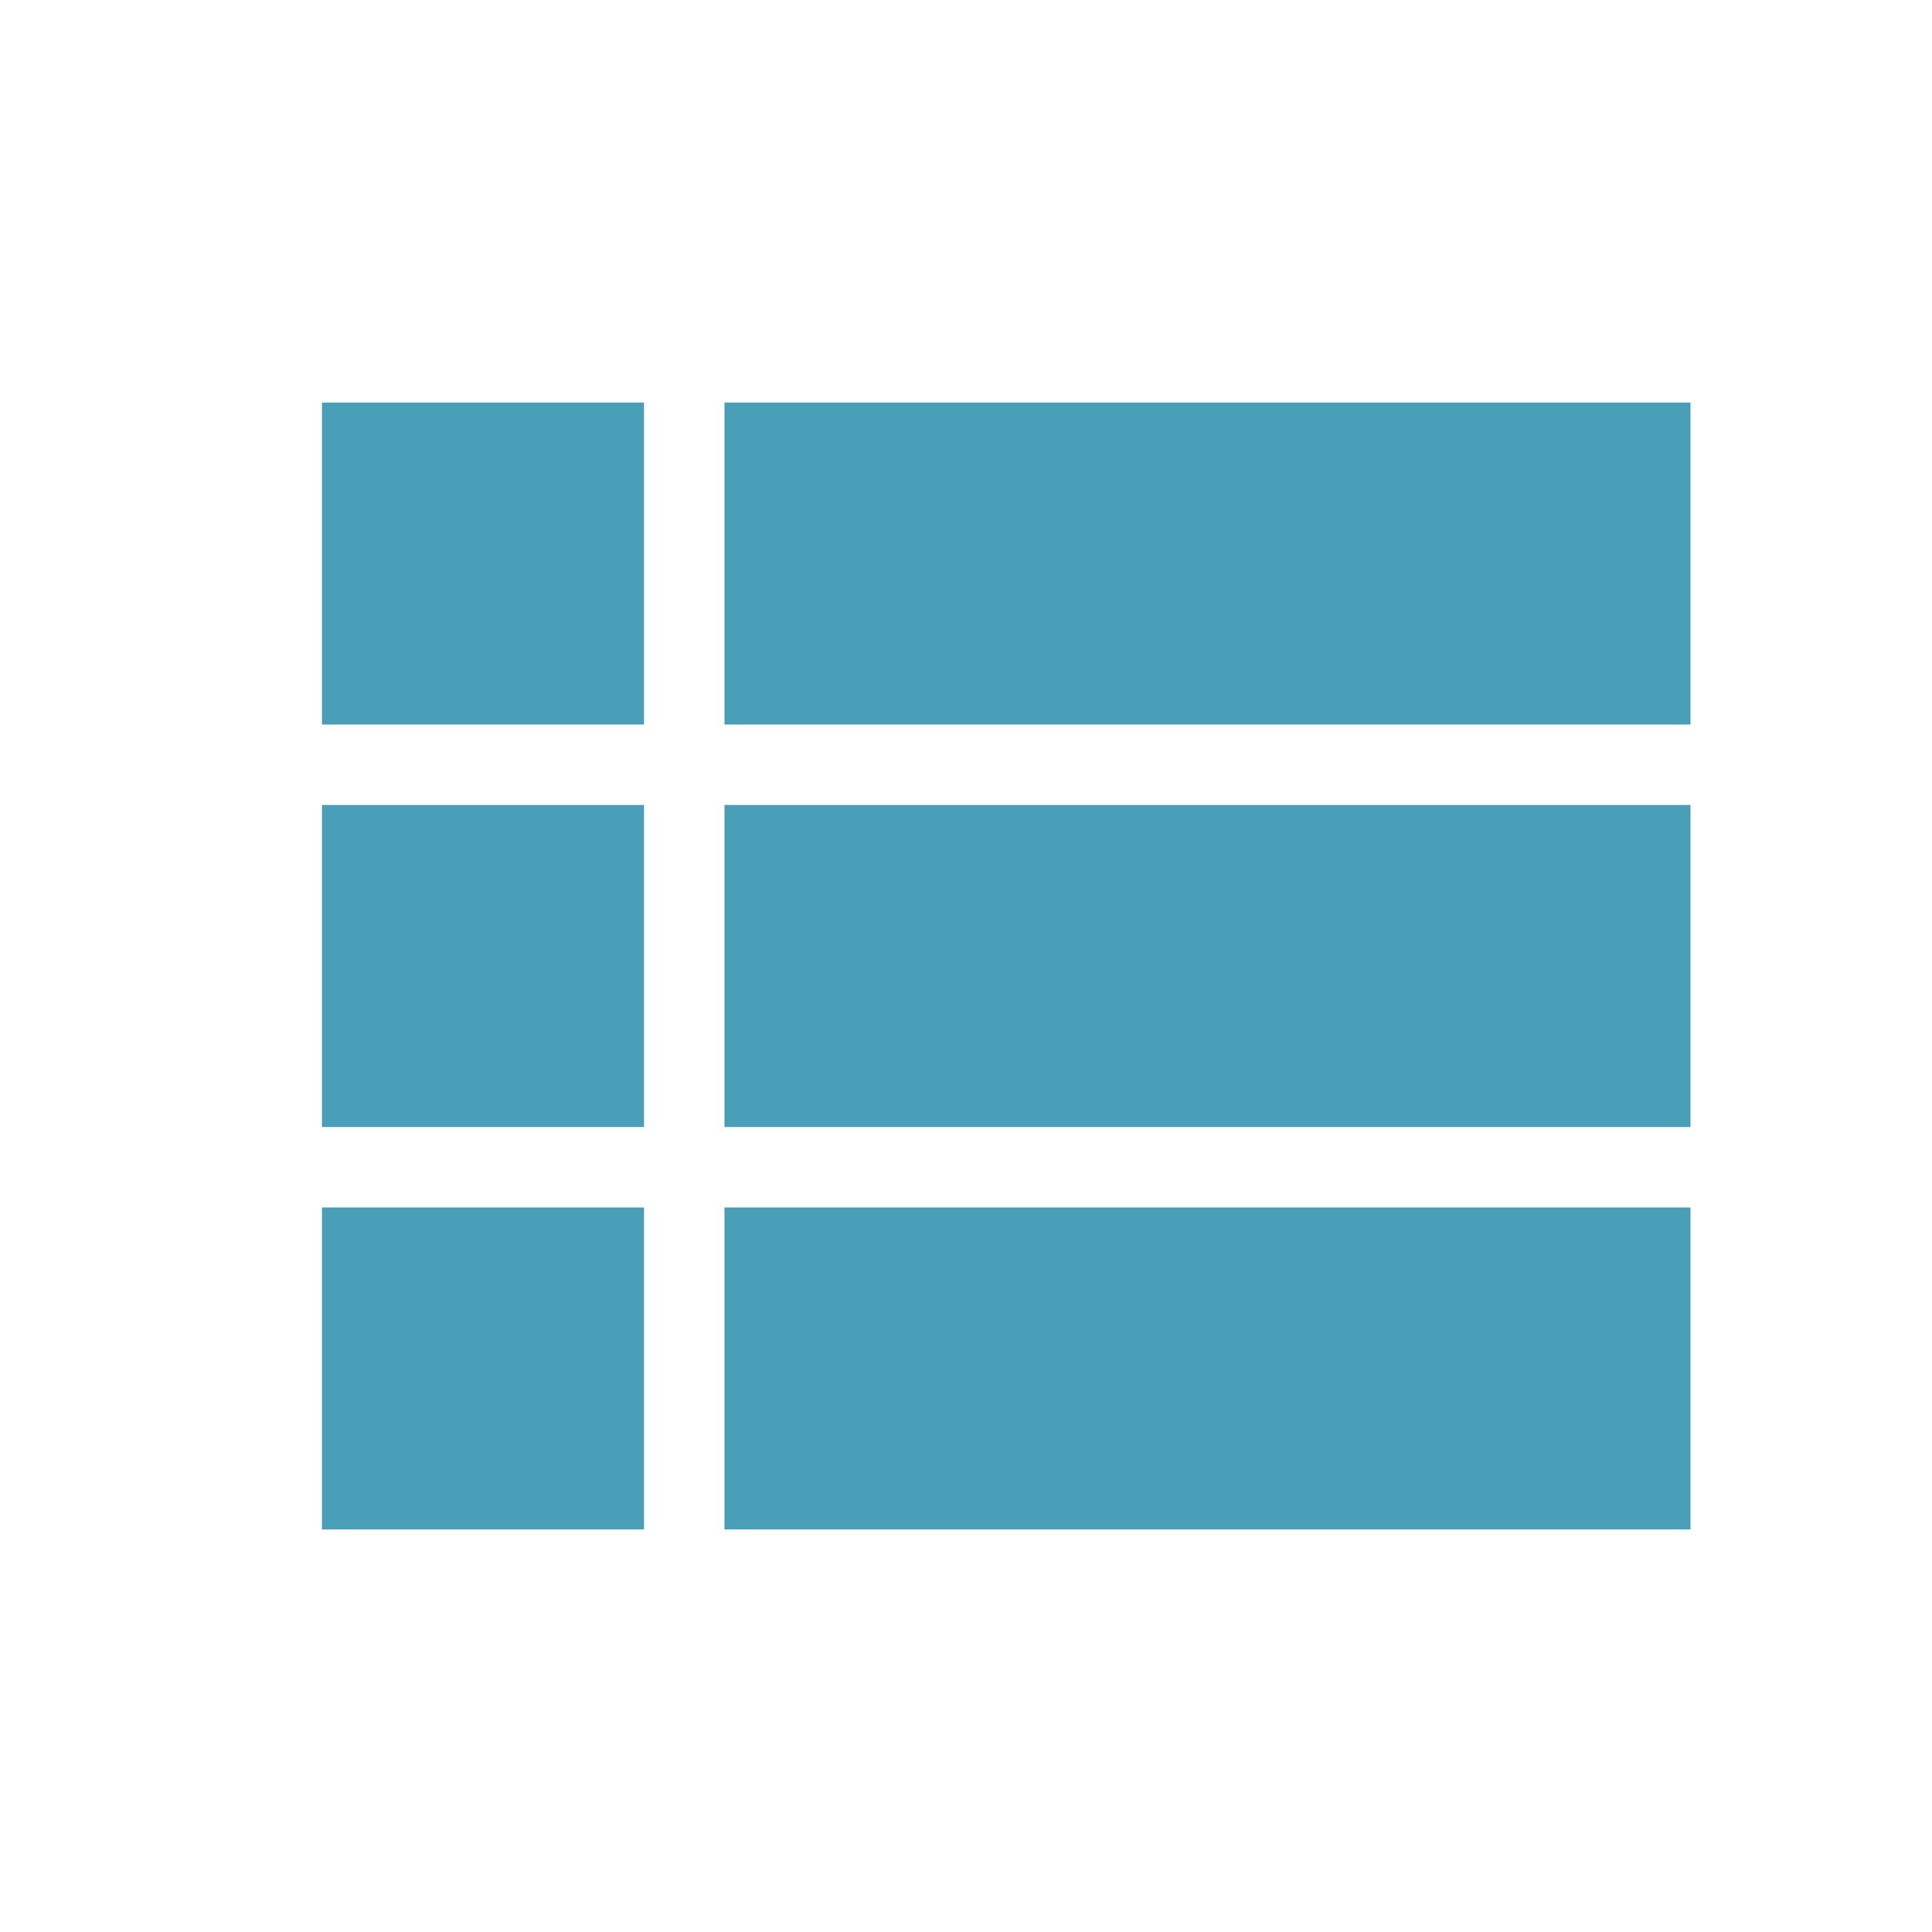
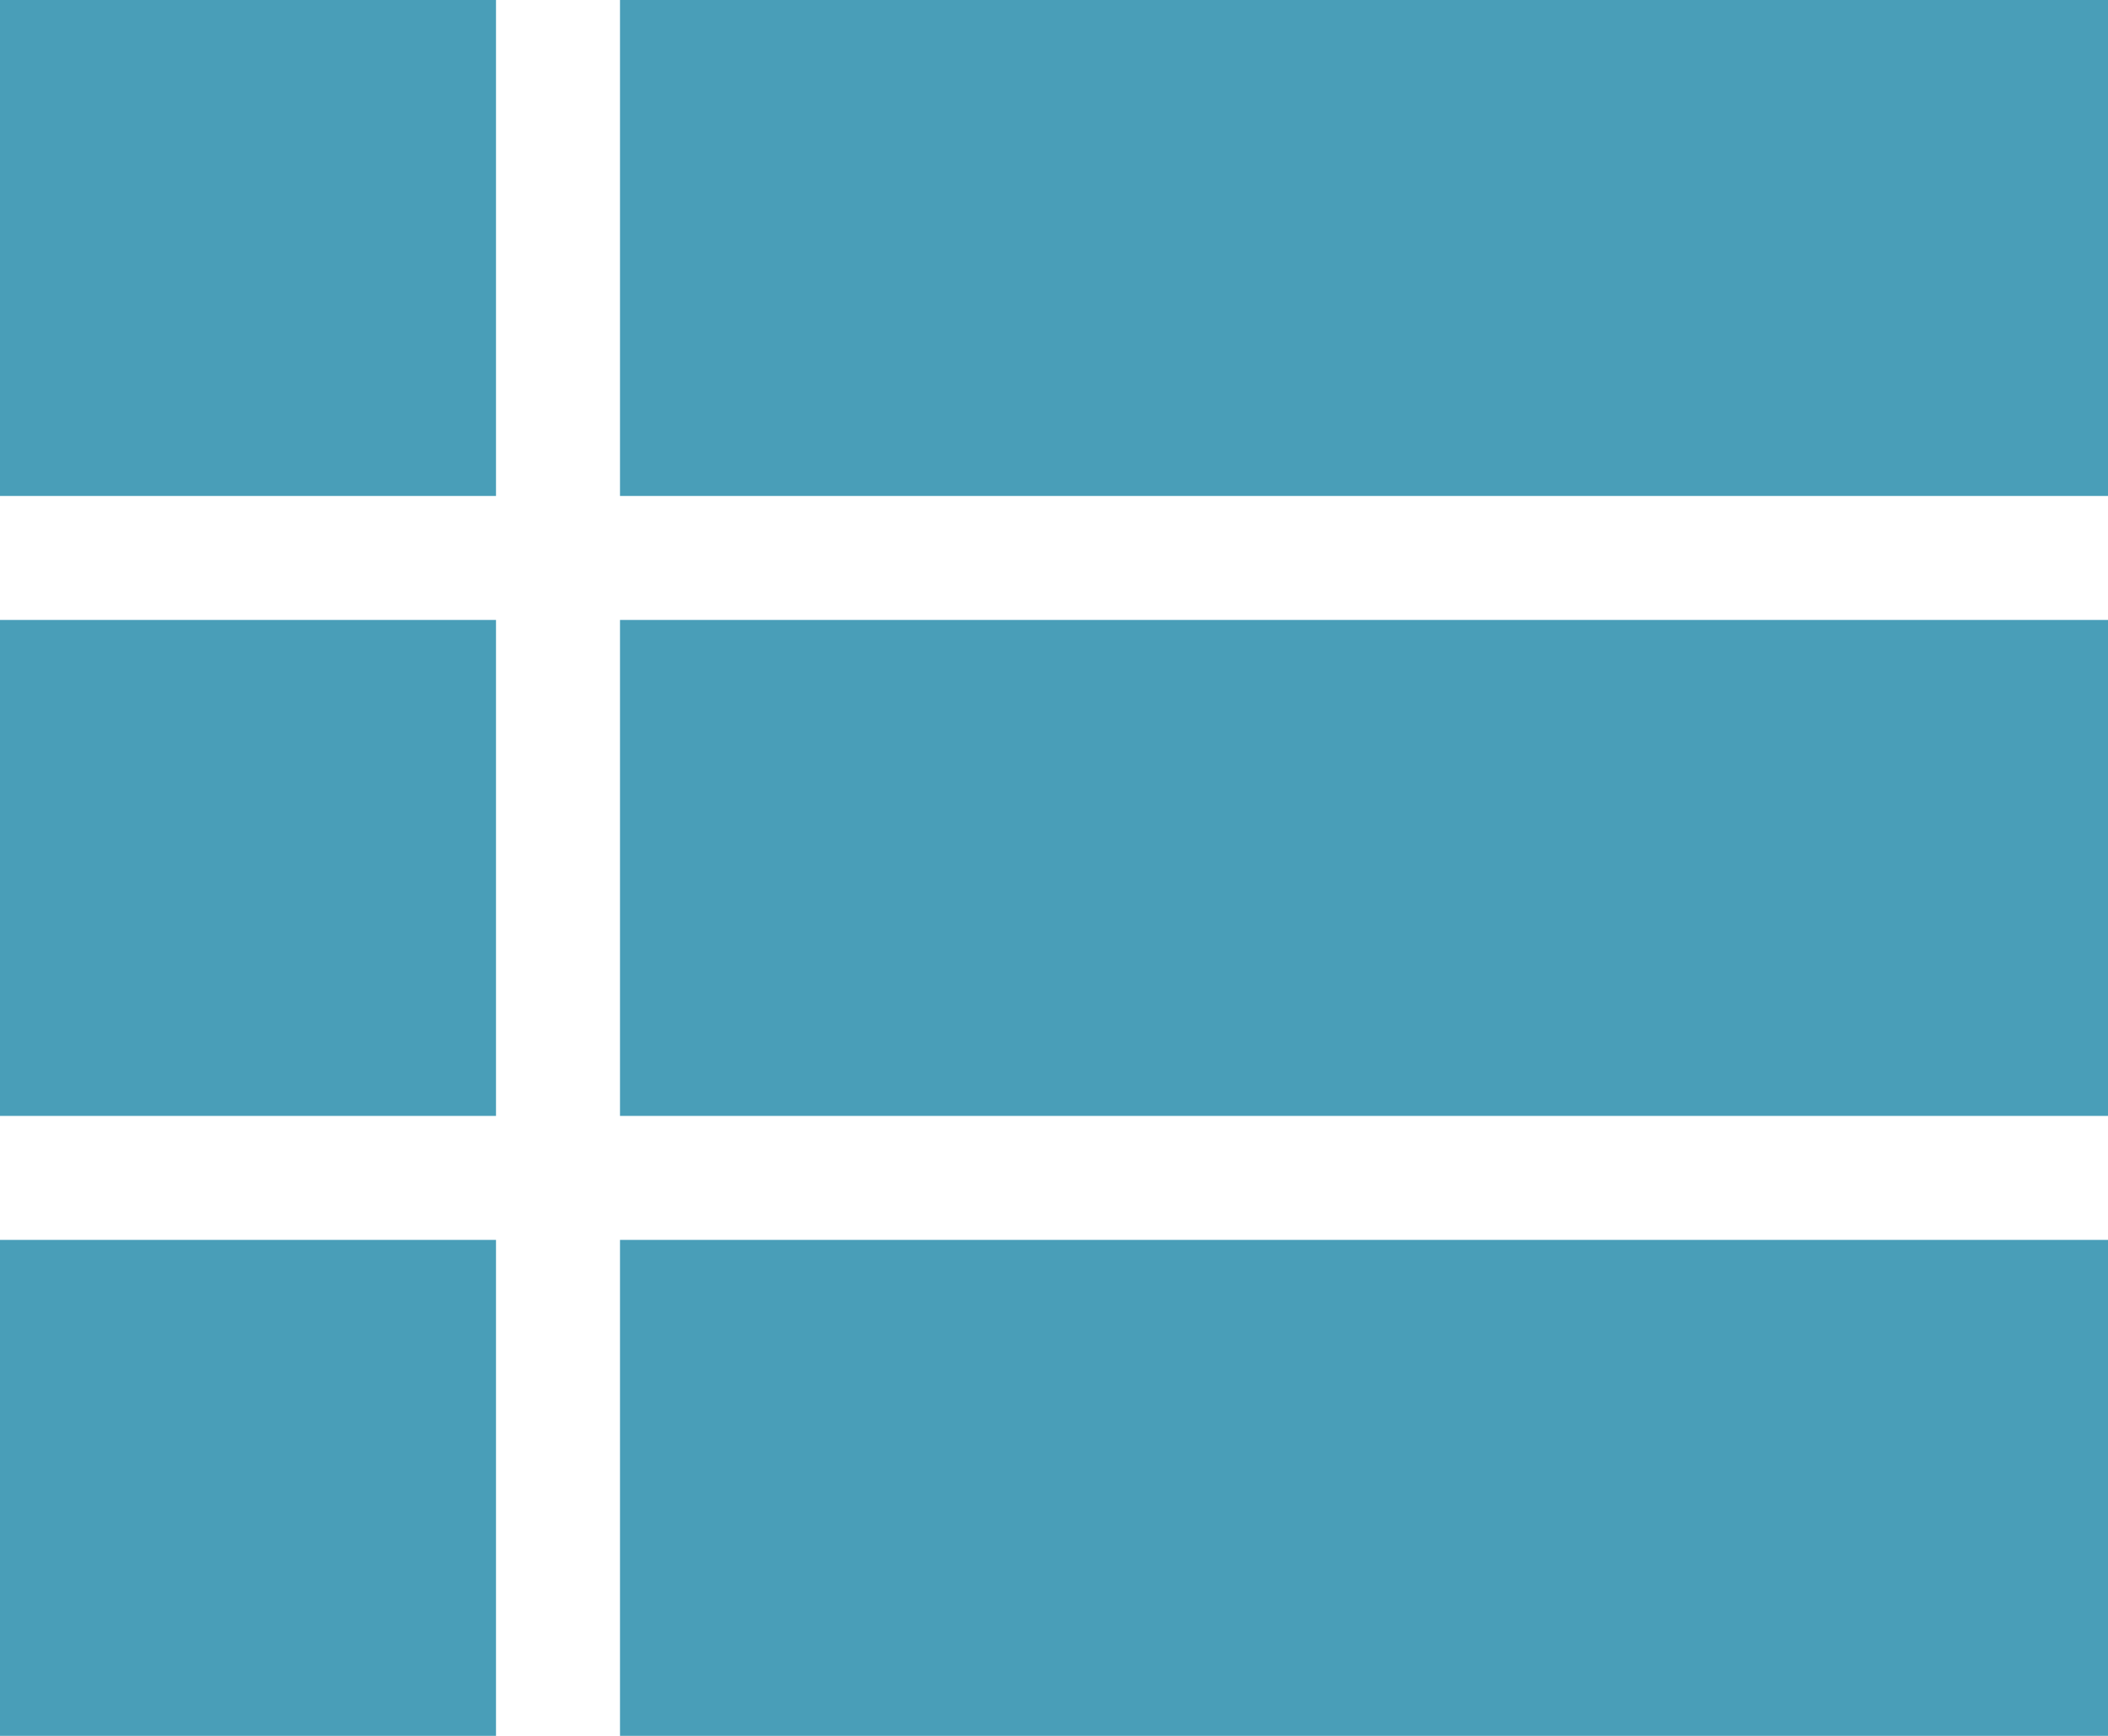
- <svg xmlns="http://www.w3.org/2000/svg" id="Layer_1" data-name="Layer 1" viewBox="0 0 48 48">
-   <defs>
-     <style>.cls-1{fill:#499eb8;}.cls-2{fill:none;}</style>
-   </defs>
-   <path class="cls-1" d="M8,28h8V20H8ZM8,38h8V30H8ZM8,18h8V10H8ZM18,28H42V20H18Zm0,10H42V30H18Zm0-28v8H42V10Z" />
-   <path class="cls-2" d="M0,0H48V48H0Z" />
+ <svg xmlns="http://www.w3.org/2000/svg" version="1.1" id="Layer_1" x="0px" y="0px" viewBox="0 0 34 28" style="enable-background:new 0 0 34 28;" xml:space="preserve">
+   <style type="text/css">
+ 	.st0{fill:#499EB8;}
+ 	.st1{fill:none;}
+ </style>
+   <path class="st0" d="M0,18h8v-8H0V18z M0,28h8v-8H0V28z M0,8h8V0H0V8z M10,18h24v-8H10V18z M10,28h24v-8H10V28z M10,0v8h24V0H10z" />
+   <path class="st1" d="M-8-10h48v48H-8V-10z" />
</svg>
